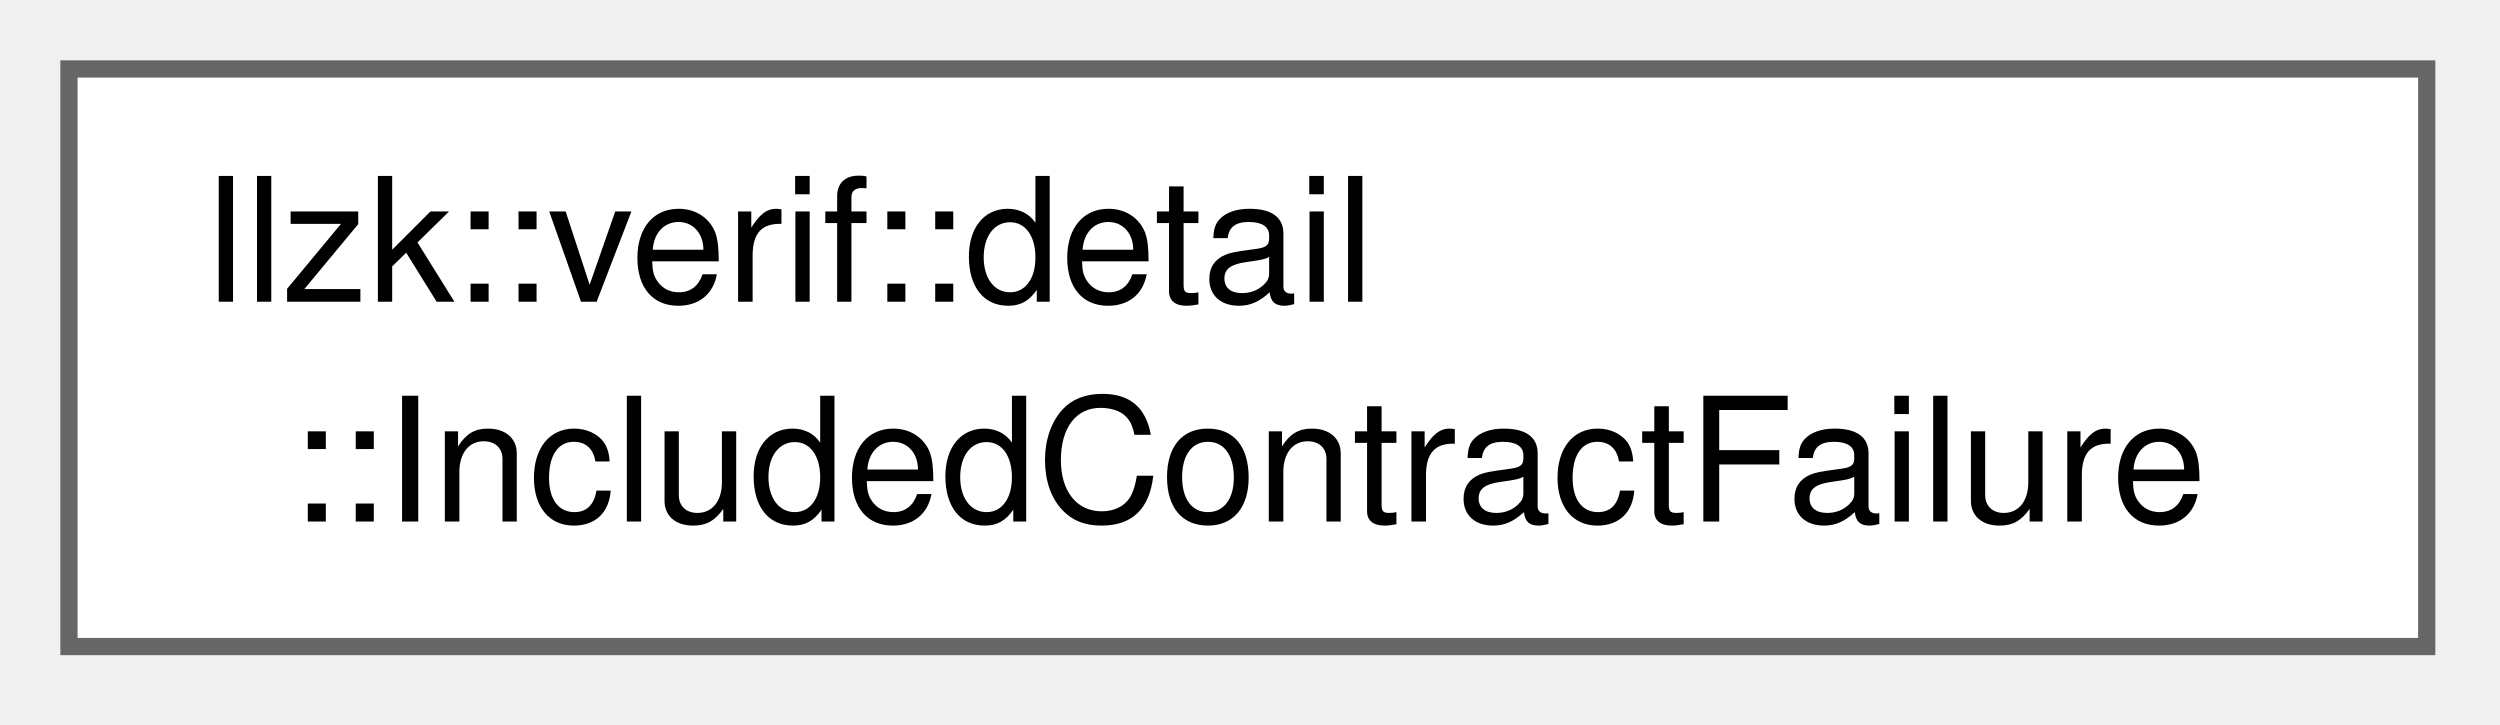
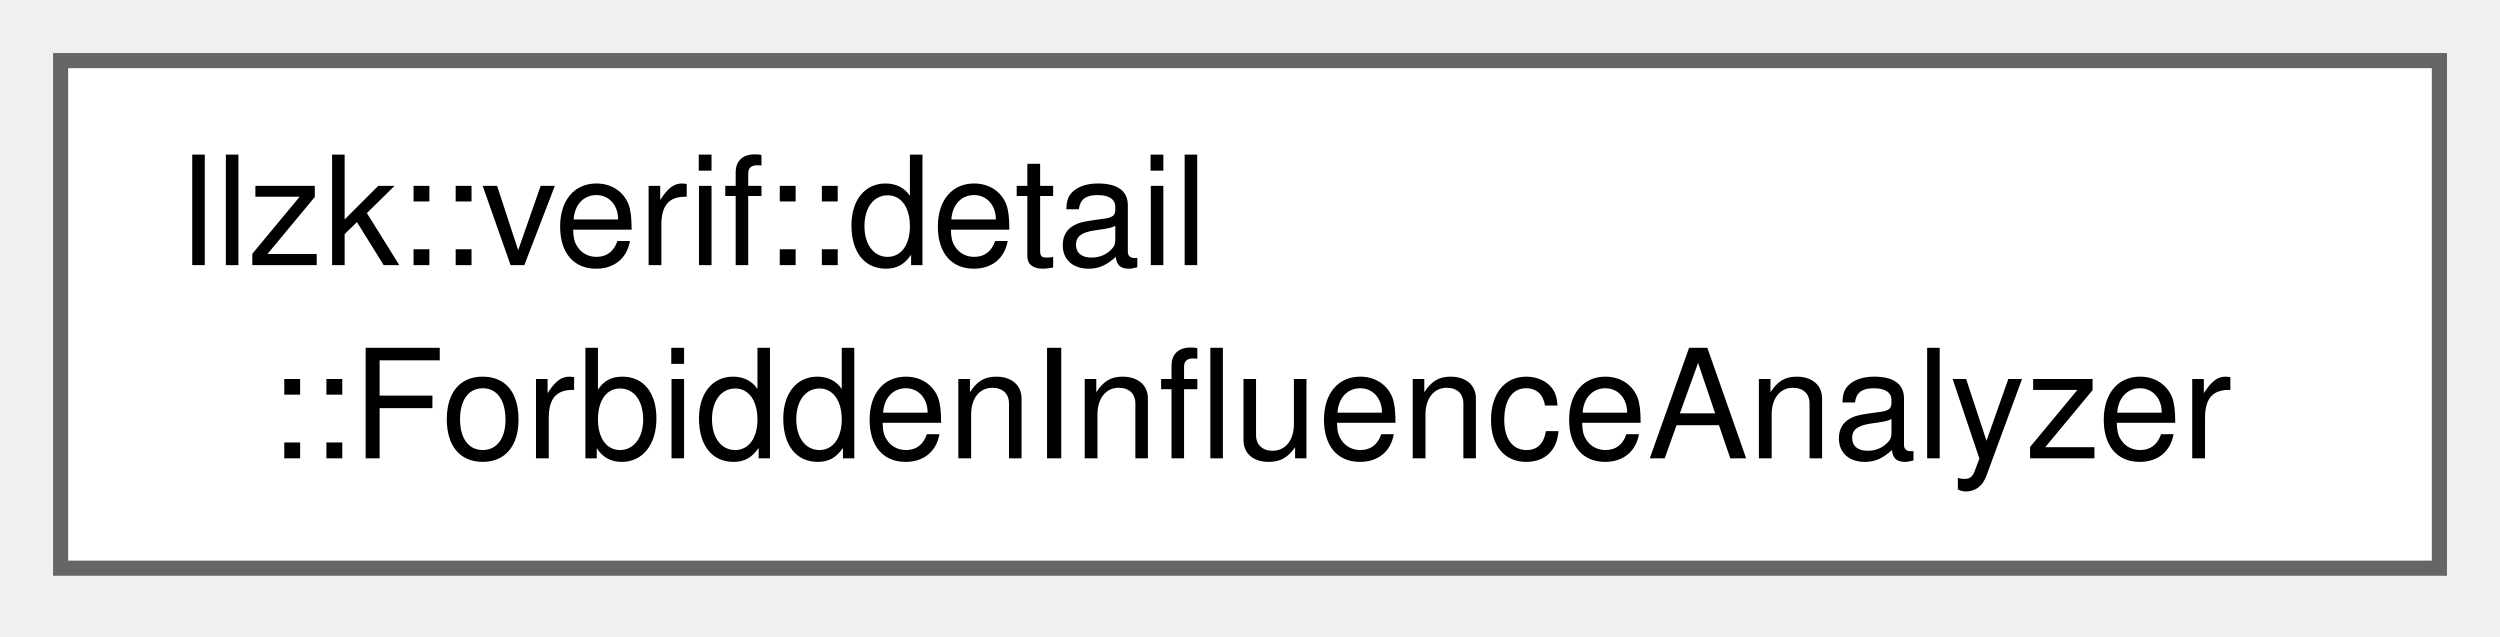
- <svg xmlns="http://www.w3.org/2000/svg" xmlns:xlink="http://www.w3.org/1999/xlink" width="145pt" height="42pt" viewBox="0.00 0.00 145.00 42.00">
+ <svg xmlns="http://www.w3.org/2000/svg" xmlns:xlink="http://www.w3.org/1999/xlink" width="165pt" height="42pt" viewBox="0.00 0.00 165.00 42.00">
  <g id="graph0" class="graph" transform="scale(1 1) rotate(0) translate(4 37.5)">
    <g id="Node000000" class="node">
      <g id="a_Node000000">
-         <a xlink:href="structllzk_1_1verif_1_1detail_1_1IncludedContractFailure.html" target="_top" xlink:title="One included precondition that becomes illegal under a specific caller binding.">
-           <polygon fill="white" stroke="#666666" points="136.75,-33.5 0,-33.5 0,0 136.75,0 136.75,-33.5" />
+         <a xlink:href="classllzk_1_1verif_1_1detail_1_1ForbiddenInfluenceAnalyzer.html" target="_top" xlink:title="Interprocedural verifier-local analysis for forbidden precondition influence.">
+           <polygon fill="white" stroke="#666666" points="157,-33.5 0,-33.5 0,0 157,0 157,-33.5" />
          <text xml:space="preserve" text-anchor="start" x="8" y="-20" font-family="Helvetica,sans-Serif" font-size="10.00">llzk::verif::detail</text>
-           <text xml:space="preserve" text-anchor="middle" x="68.38" y="-7.25" font-family="Helvetica,sans-Serif" font-size="10.00">::IncludedContractFailure</text>
+           <text xml:space="preserve" text-anchor="middle" x="78.5" y="-7.25" font-family="Helvetica,sans-Serif" font-size="10.00">::ForbiddenInfluenceAnalyzer</text>
        </a>
      </g>
    </g>
  </g>
</svg>
